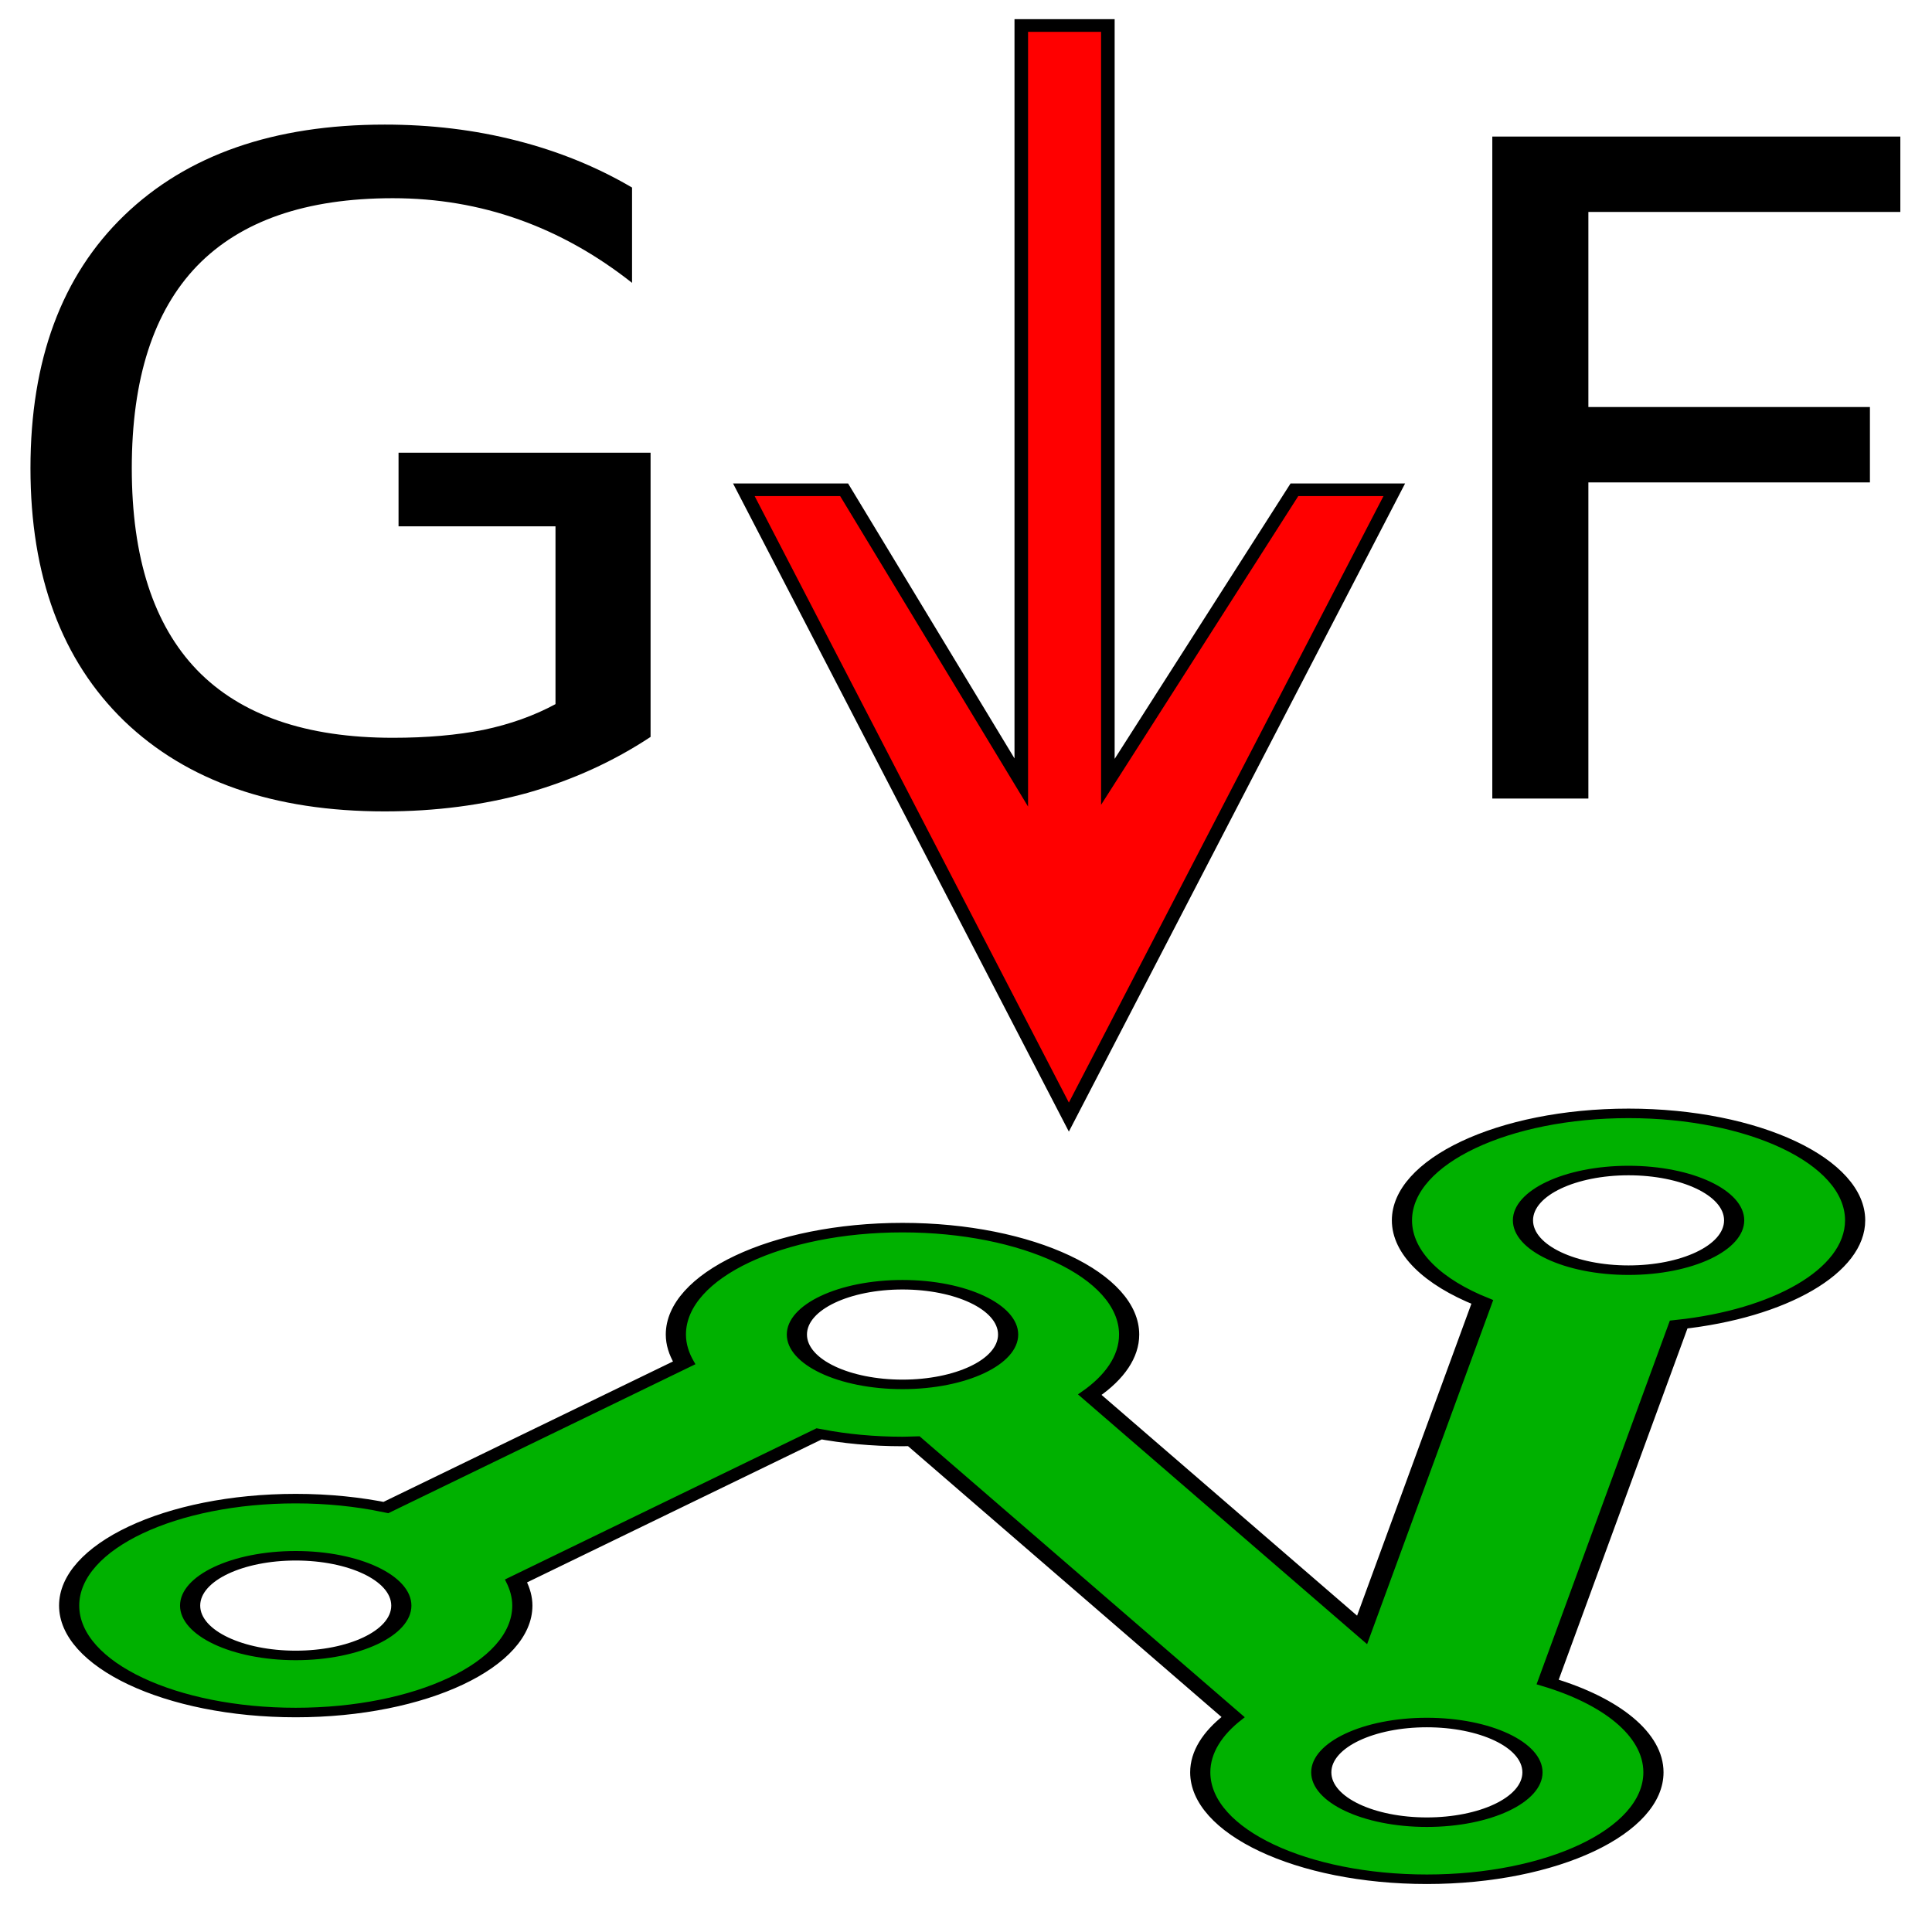
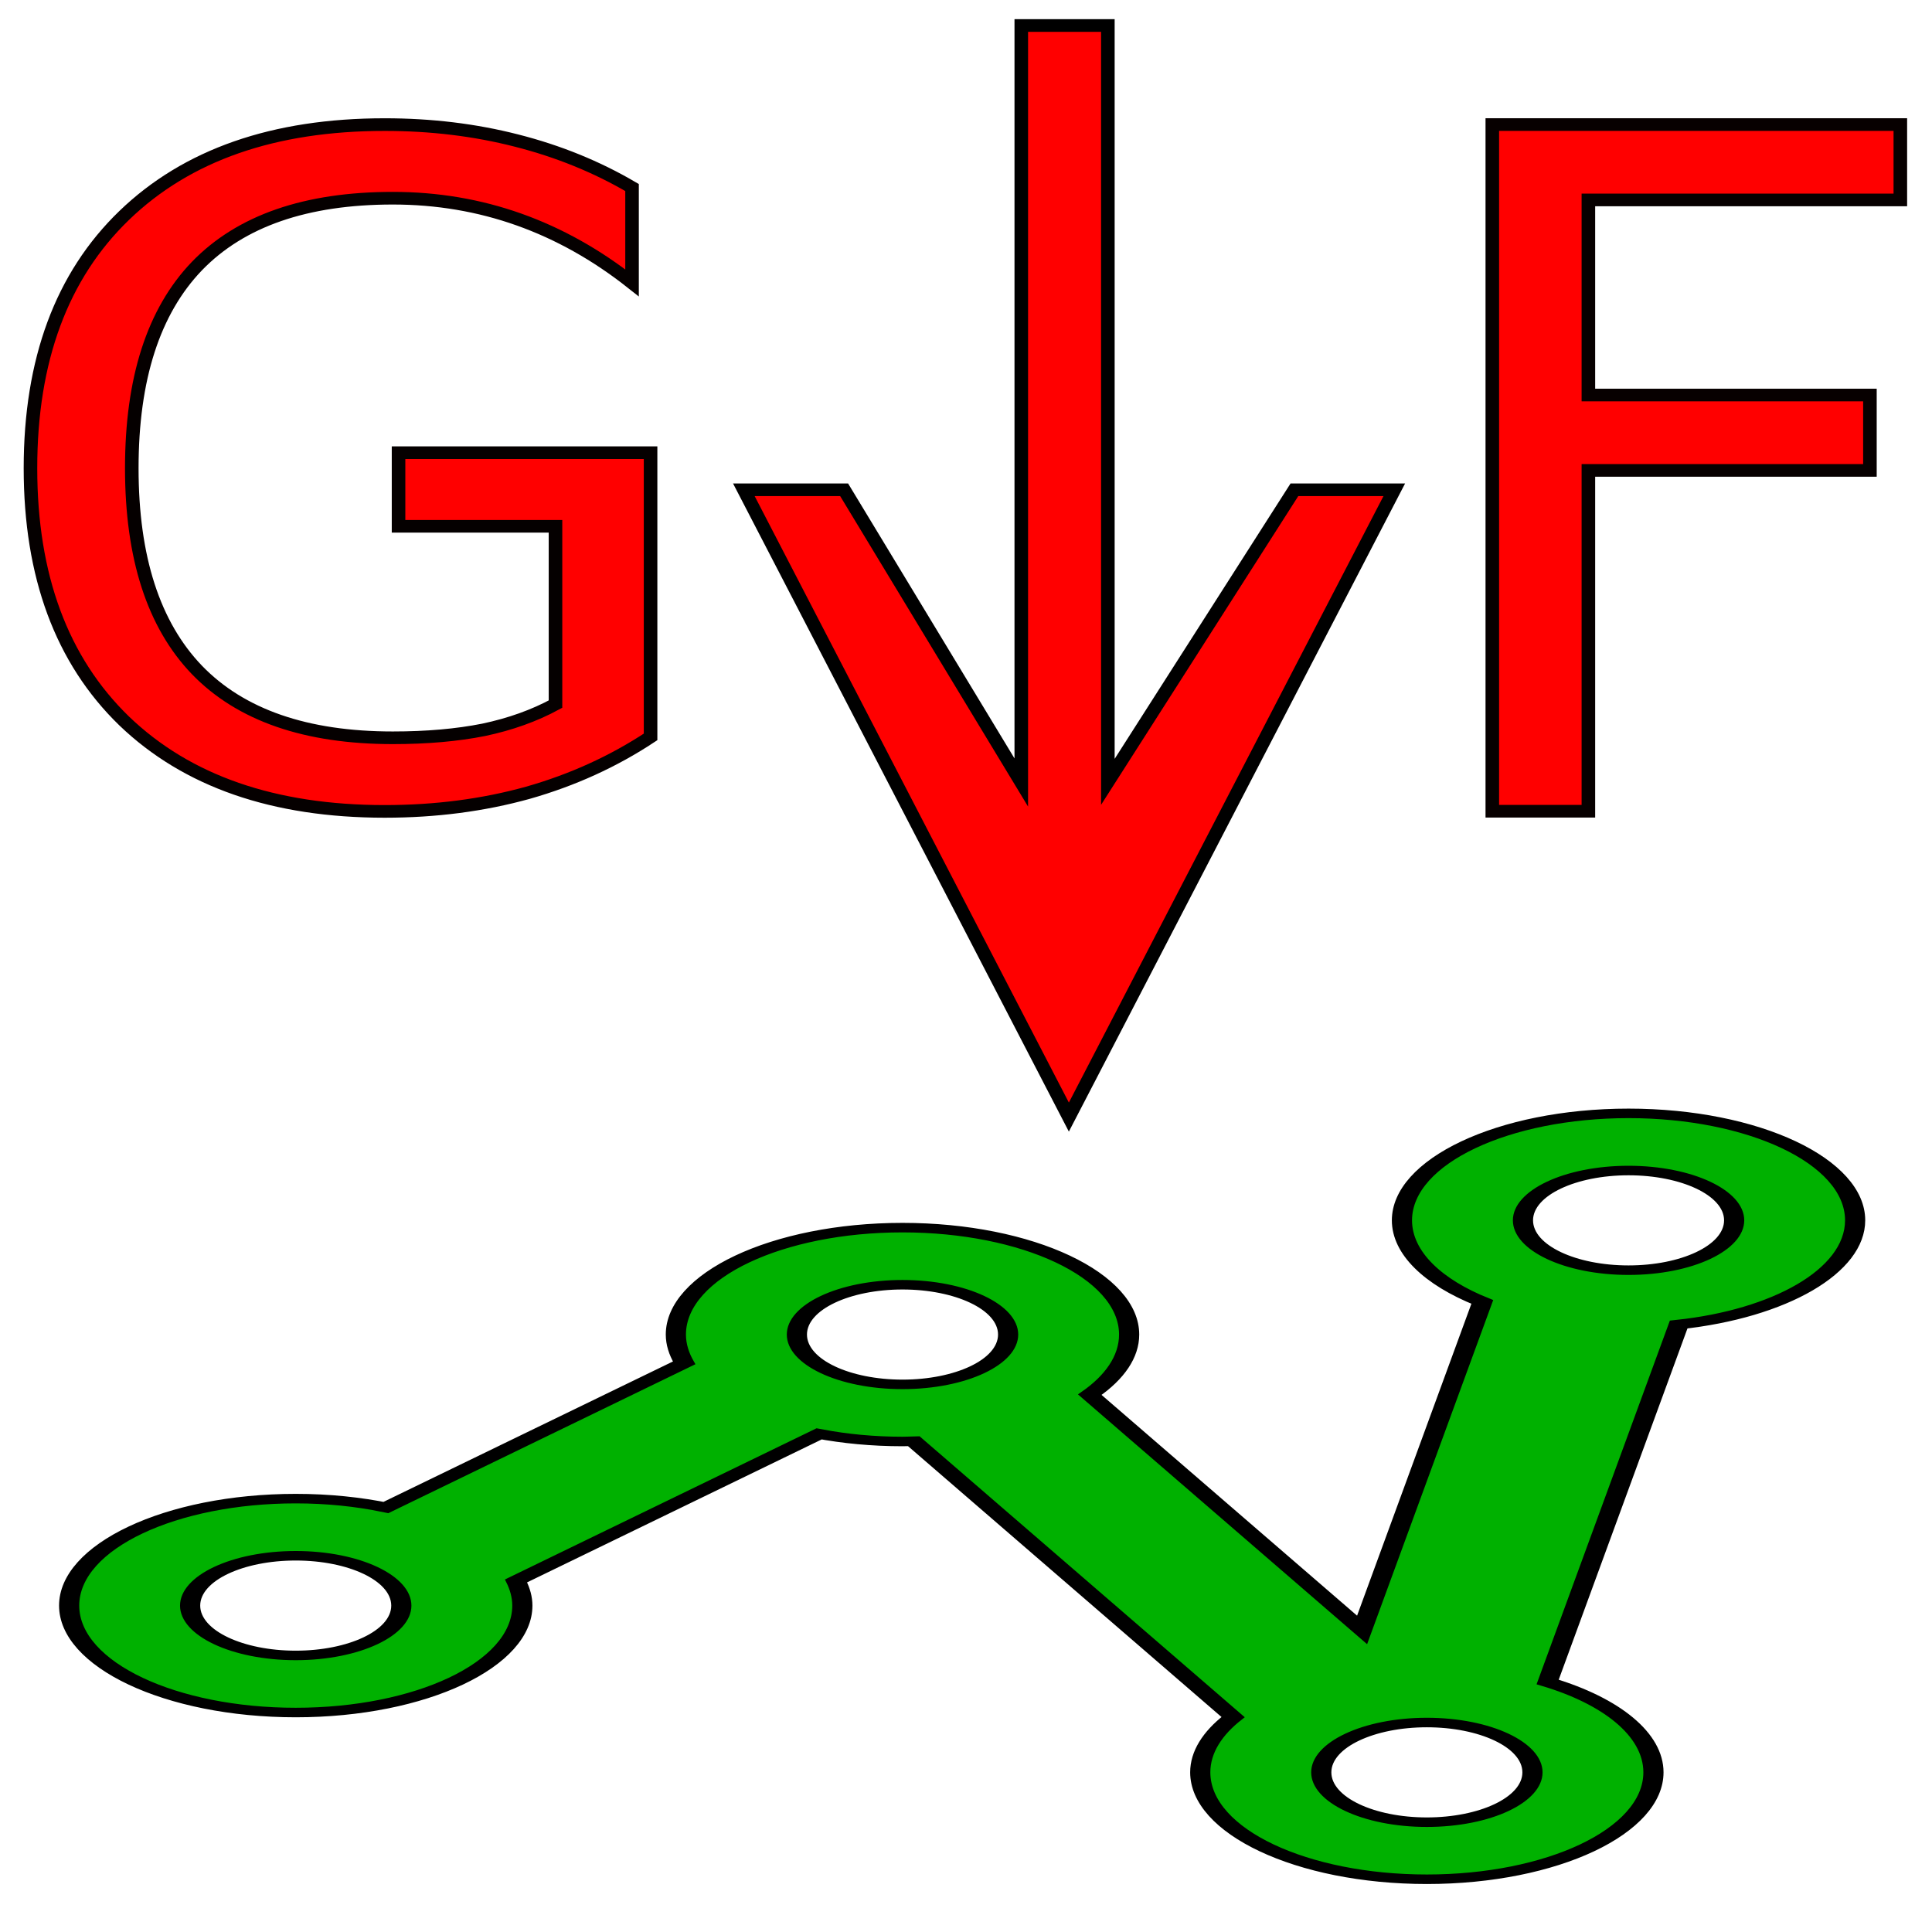
<svg xmlns="http://www.w3.org/2000/svg" xmlns:xlink="http://www.w3.org/1999/xlink" version="1.1" id="Capa_1" x="0px" y="0px" width="44.275px" height="44.275px" viewBox="0 0 44.275 44.275" style="enable-background:new 0 0 44.275 44.275;" xml:space="preserve" enable-background="new">
  <defs id="defs145">
    <linearGradient id="linearGradient966">
      <stop style="stop-color:#000000;stop-opacity:1;" offset="0" id="stop962" />
      <stop style="stop-color:#000000;stop-opacity:0;" offset="1" id="stop964" />
    </linearGradient>
    <linearGradient xlink:href="#linearGradient966" id="linearGradient968" x1="7.934" y1="7.821" x2="7.648" y2="7.964" gradientUnits="userSpaceOnUse" />
  </defs>
  <g id="g110" transform="matrix(0,-0.4362026,0.9244026,0,1.584688,43.94733)">
    <path d="m 36.637,33.041 c -1.717,0 -3.254,0.775 -4.285,1.992 l -17.233,-2.98 12.36,-6.751 c 0.9,0.615 1.988,0.976 3.158,0.976 3.098,0 5.617,-2.521 5.617,-5.619 0,-3.097 -2.521,-5.618 -5.617,-5.618 -0.516,0 -1.014,0.076 -1.487,0.206 L 21.55,7.854 C 21.849,7.168 22.017,6.413 22.017,5.618 22.017,2.52 19.496,0 16.398,0 13.3,0 10.779,2.52 10.779,5.617 c 0,3.097 2.521,5.618 5.618,5.618 0.446,0 0.879,-0.058 1.296,-0.157 l 7.725,7.513 c -0.256,0.641 -0.399,1.336 -0.399,2.067 0,0.095 0.01,0.188 0.015,0.281 L 10.538,28.856 C 9.69,28.342 8.7,28.041 7.638,28.041 c -3.098,0 -5.618,2.521 -5.618,5.618 0,3.097 2.521,5.617 5.618,5.617 1.996,0 3.748,-1.049 4.745,-2.623 l 18.78,3.248 c 0.567,2.5 2.805,4.375 5.475,4.375 3.099,0 5.619,-2.521 5.619,-5.617 -10e-4,-3.098 -2.524,-5.618 -5.62,-5.618 z M 33.254,20.659 c 0,1.445 -1.174,2.619 -2.617,2.619 -1.443,0 -2.618,-1.174 -2.618,-2.619 0,-1.444 1.175,-2.618 2.618,-2.618 1.443,0 2.617,1.174 2.617,2.618 z M 13.779,5.617 c 0,-1.444 1.175,-2.618 2.618,-2.618 1.443,0 2.618,1.174 2.618,2.618 0,1.444 -1.175,2.618 -2.618,2.618 -1.443,0 -2.618,-1.174 -2.618,-2.618 z m -6.143,30.66 c -1.443,0 -2.618,-1.174 -2.618,-2.619 0,-1.443 1.175,-2.617 2.618,-2.617 1.443,0 2.618,1.174 2.618,2.617 0,1.446 -1.174,2.619 -2.618,2.619 z m 29.001,5 c -1.443,0 -2.618,-1.174 -2.618,-2.619 0,-1.443 1.175,-2.617 2.618,-2.617 1.443,0 2.617,1.174 2.617,2.617 0,1.446 -1.174,2.619 -2.617,2.619 z" id="path108" style="fill:#00b100;fill-opacity:1;stroke:#000000;stroke-width:0.5;stroke-miterlimit:4;stroke-dasharray:none;stroke-opacity:1" />
  </g>
  <g id="g112" style="">
</g>
  <g id="g114" style="">
</g>
  <g id="g116" style="">
</g>
  <g id="g118" style="">
</g>
  <g id="g120" style="">
</g>
  <g id="g122" style="">
</g>
  <g id="g124" style="">
</g>
  <g id="g126" style="">
</g>
  <g id="g128" style="">
</g>
  <g id="g130" style="">
</g>
  <g id="g132" style="">
</g>
  <g id="g134" style="">
</g>
  <g id="g136" style="">
</g>
  <g id="g138" style="">
</g>
  <g id="g140" style="">
</g>
  <text xml:space="preserve" style="font-style:normal;font-weight:normal;font-size:14.667px;line-height:1.25;font-family:sans-serif;letter-spacing:0px;word-spacing:0px;fill:url(#linearGradient968);fill-opacity:1;stroke:none;" x="8.005" y="15.97" id="text960">
    <tspan id="tspan958" x="8.005" y="51.361" style="fill-opacity:1;fill:url(#linearGradient968)" />
  </text>
  <g aria-label="GVF" transform="matrix(1.035629,0,0,0.9655965,5.788262,-2.787623)" style="font-style:normal;font-weight:normal;font-size:16.784px;line-height:1.25;font-family:sans-serif;letter-spacing:0px;word-spacing:0px;fill:#000000;fill-opacity:1;stroke:none;stroke-width:1.259" id="text972">
-     <path d="M 6.703,19.597 V 15.378 H 3.23 v -1.747 h 5.577 v 6.745 q -1.231,0.873 -2.715,1.326 -1.484,0.442 -3.167,0.442 -3.683,0 -5.767,-2.147 -2.073,-2.157 -2.073,-5.998 0,-3.851 2.073,-5.998 2.084,-2.157 5.767,-2.157 1.536,0 2.915,0.379 1.389,0.379 2.557,1.115 v 2.262 Q 7.218,8.601 5.893,8.096 4.567,7.591 3.104,7.591 q -2.883,0 -4.335,1.61 -1.442,1.61 -1.442,4.798 0,3.178 1.442,4.788 1.452,1.61 4.335,1.61 1.126,0 2.01,-0.189 0.884,-0.2 1.589,-0.61 z" style="font-size:13.427px;stroke-width:2.02" id="path4777" />
+     <path d="M 6.703,19.597 V 15.378 H 3.23 v -1.747 h 5.577 v 6.745 q -1.231,0.873 -2.715,1.326 -1.484,0.442 -3.167,0.442 -3.683,0 -5.767,-2.147 -2.073,-2.157 -2.073,-5.998 0,-3.851 2.073,-5.998 2.084,-2.157 5.767,-2.157 1.536,0 2.915,0.379 1.389,0.379 2.557,1.115 v 2.262 Q 7.218,8.601 5.893,8.096 4.567,7.591 3.104,7.591 q -2.883,0 -4.335,1.61 -1.442,1.61 -1.442,4.798 0,3.178 1.442,4.788 1.452,1.61 4.335,1.61 1.126,0 2.01,-0.189 0.884,-0.2 1.589,-0.61 z" style="font-size:13.427px;stroke-width:0.3;stroke:#050000;stroke-opacity:1;stroke-miterlimit:4;stroke-dasharray:none;fill-opacity:1;fill:#ff0000" id="path4777" />
    <path style="font-size:13.427px;fill:#ff0000;fill-opacity:1;stroke:#000000;stroke-width:0.3;stroke-miterlimit:4;stroke-dasharray:none;stroke-opacity:1" d="M 17.01,3.492 V 21.458 l -3.92,-6.947 h -2.219 l 7.192,14.888 7.201,-14.888 h -2.21 l -4.128,6.931 V 3.492 Z" id="path4779" />
-     <path d="m 27.433,6.128 h 9.029 v 1.789 h -6.903 v 4.63 h 6.23 v 1.789 h -6.23 v 7.503 h -2.126 z" style="font-size:13.427px;stroke-width:2.02" id="path4781" />
+     <path d="m 27.433,5.843 h 9.029 v 1.789 h -6.903 v 4.63 h 6.23 v 1.789 h -6.23 v 8.089 h -2.126 z" style="font-size:13.427px;fill:#ff0000;fill-opacity:1;stroke:#070000;stroke-width:0.3;stroke-miterlimit:4;stroke-dasharray:none;stroke-opacity:1" id="path4781" />
    <rect style="fill:#ff0000;fill-opacity:1;stroke:#000000;stroke-width:0.7;stroke-linecap:square;stroke-linejoin:miter;stroke-miterlimit:4;stroke-dasharray:none;stroke-opacity:1" id="rect4792" width="0" height="14.564" x="17.135" y="4.806" />
  </g>
</svg>
